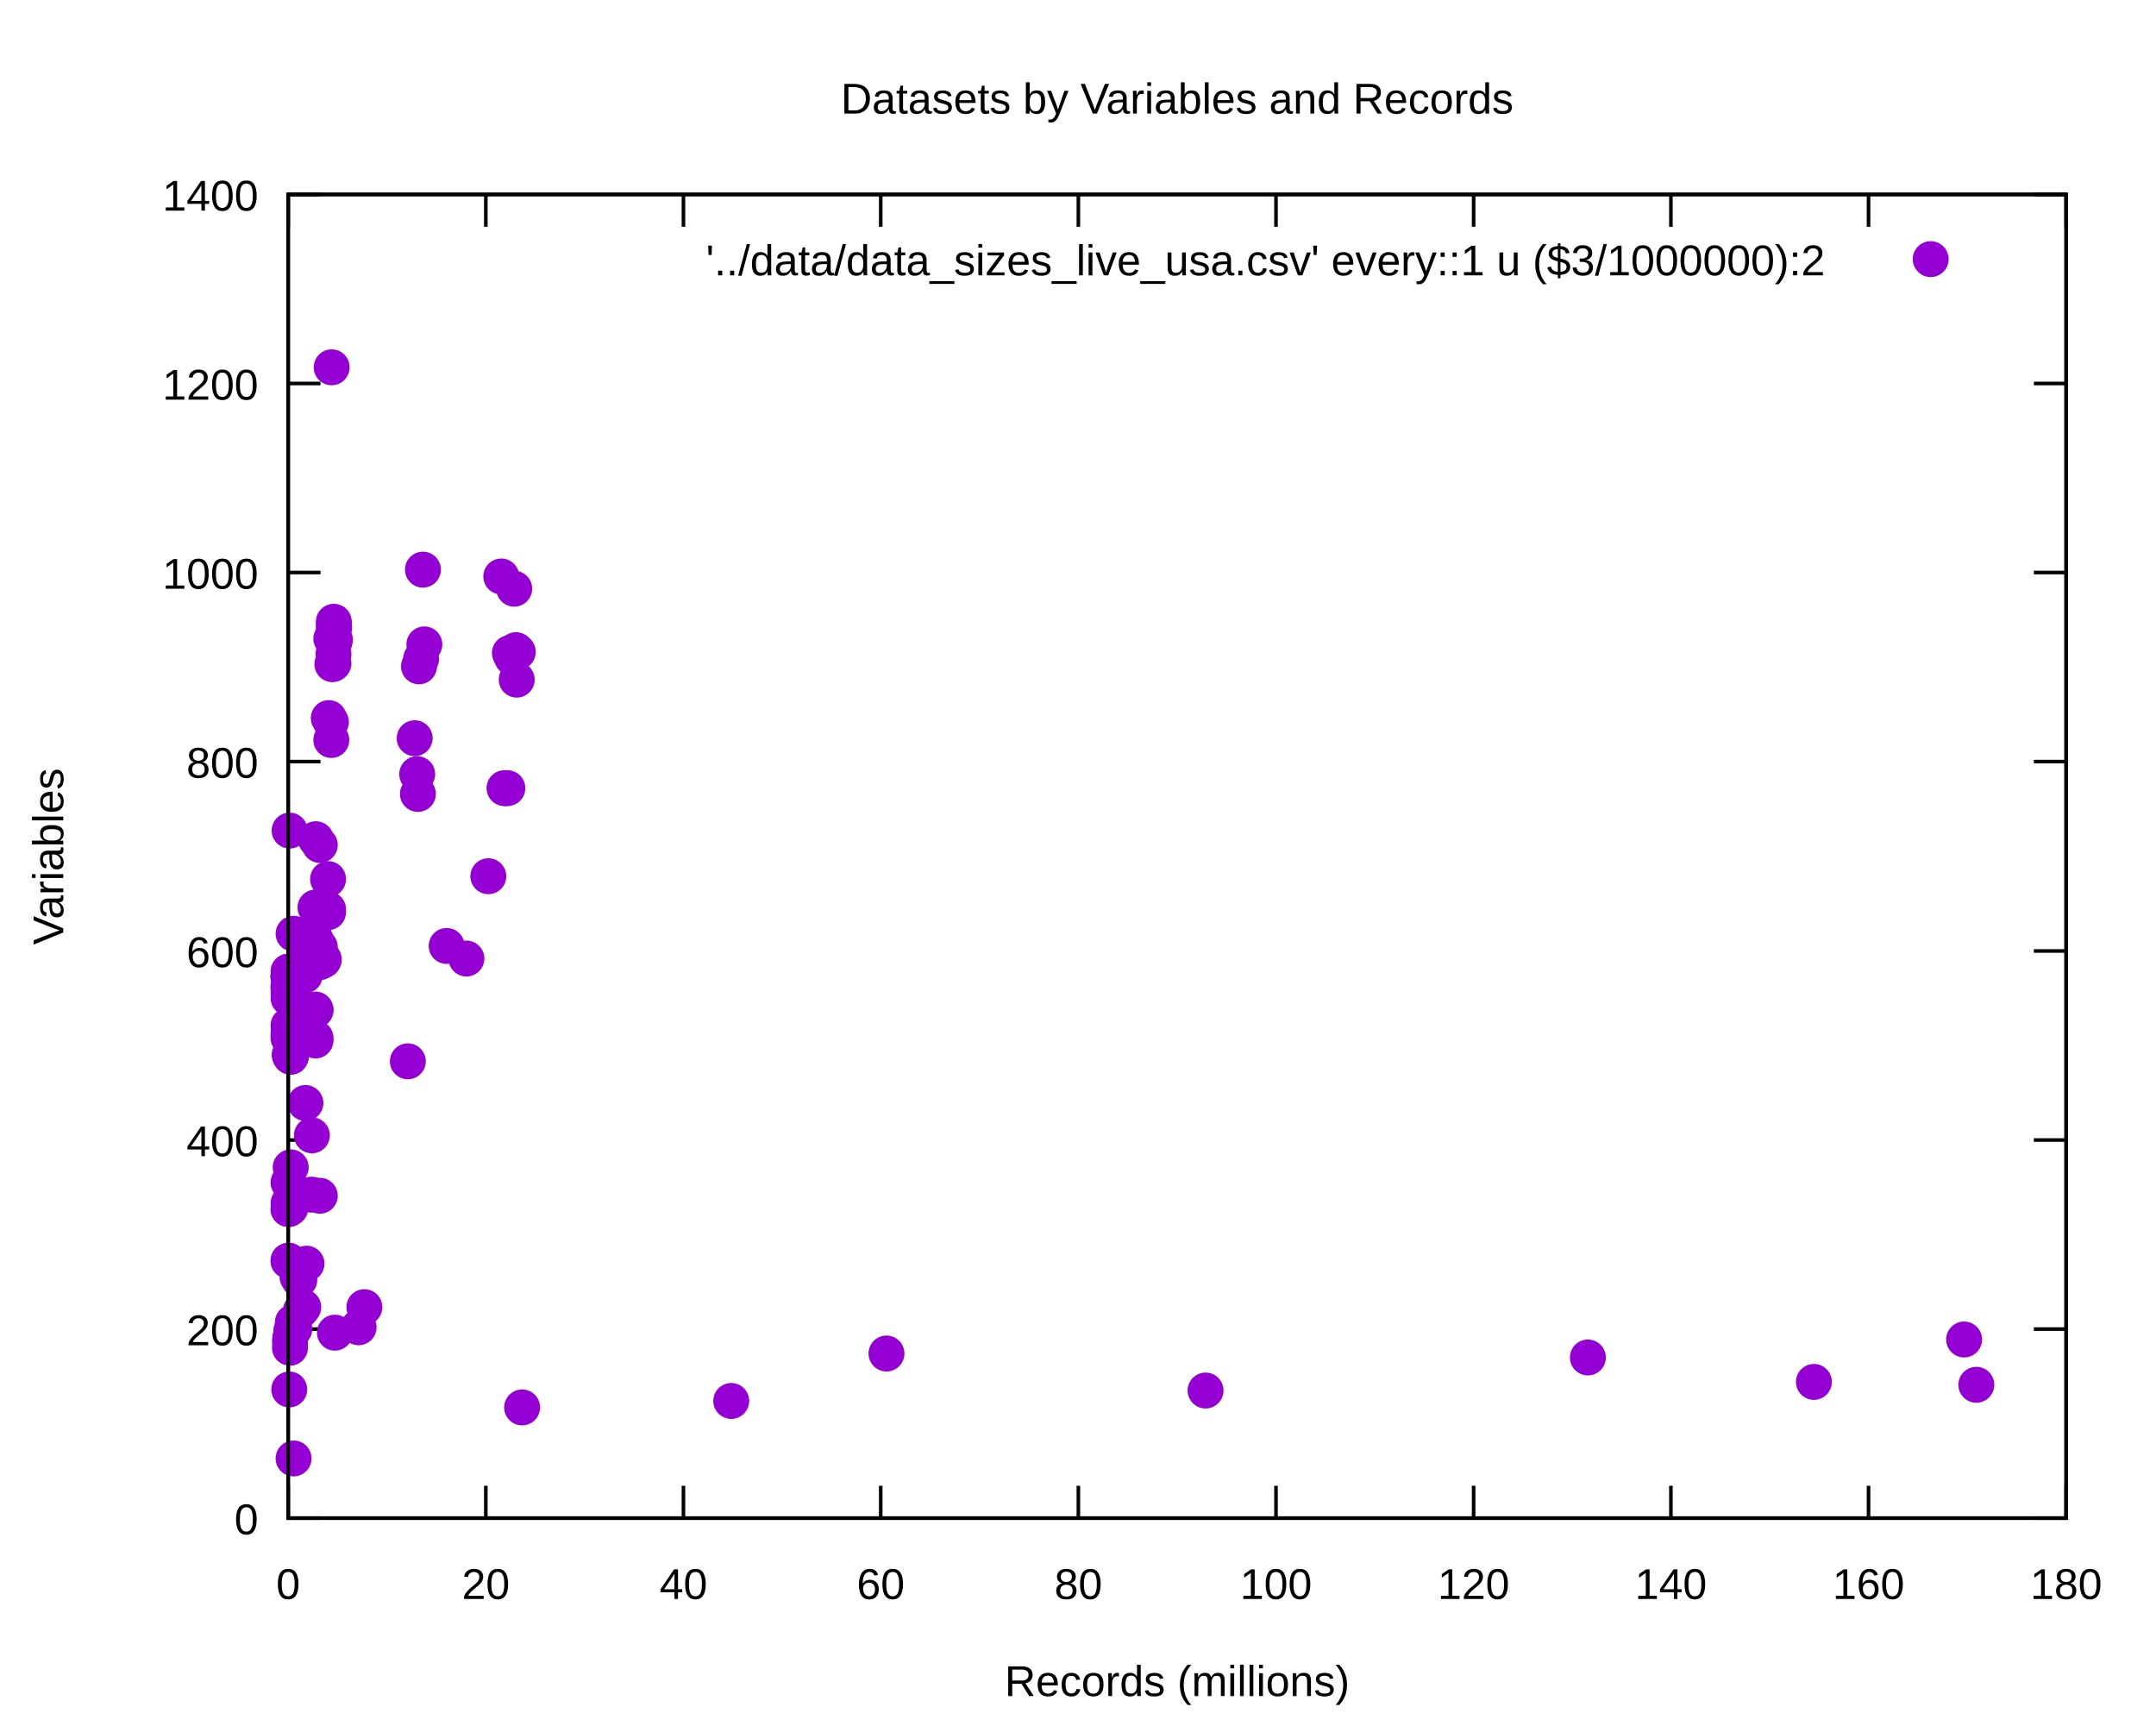
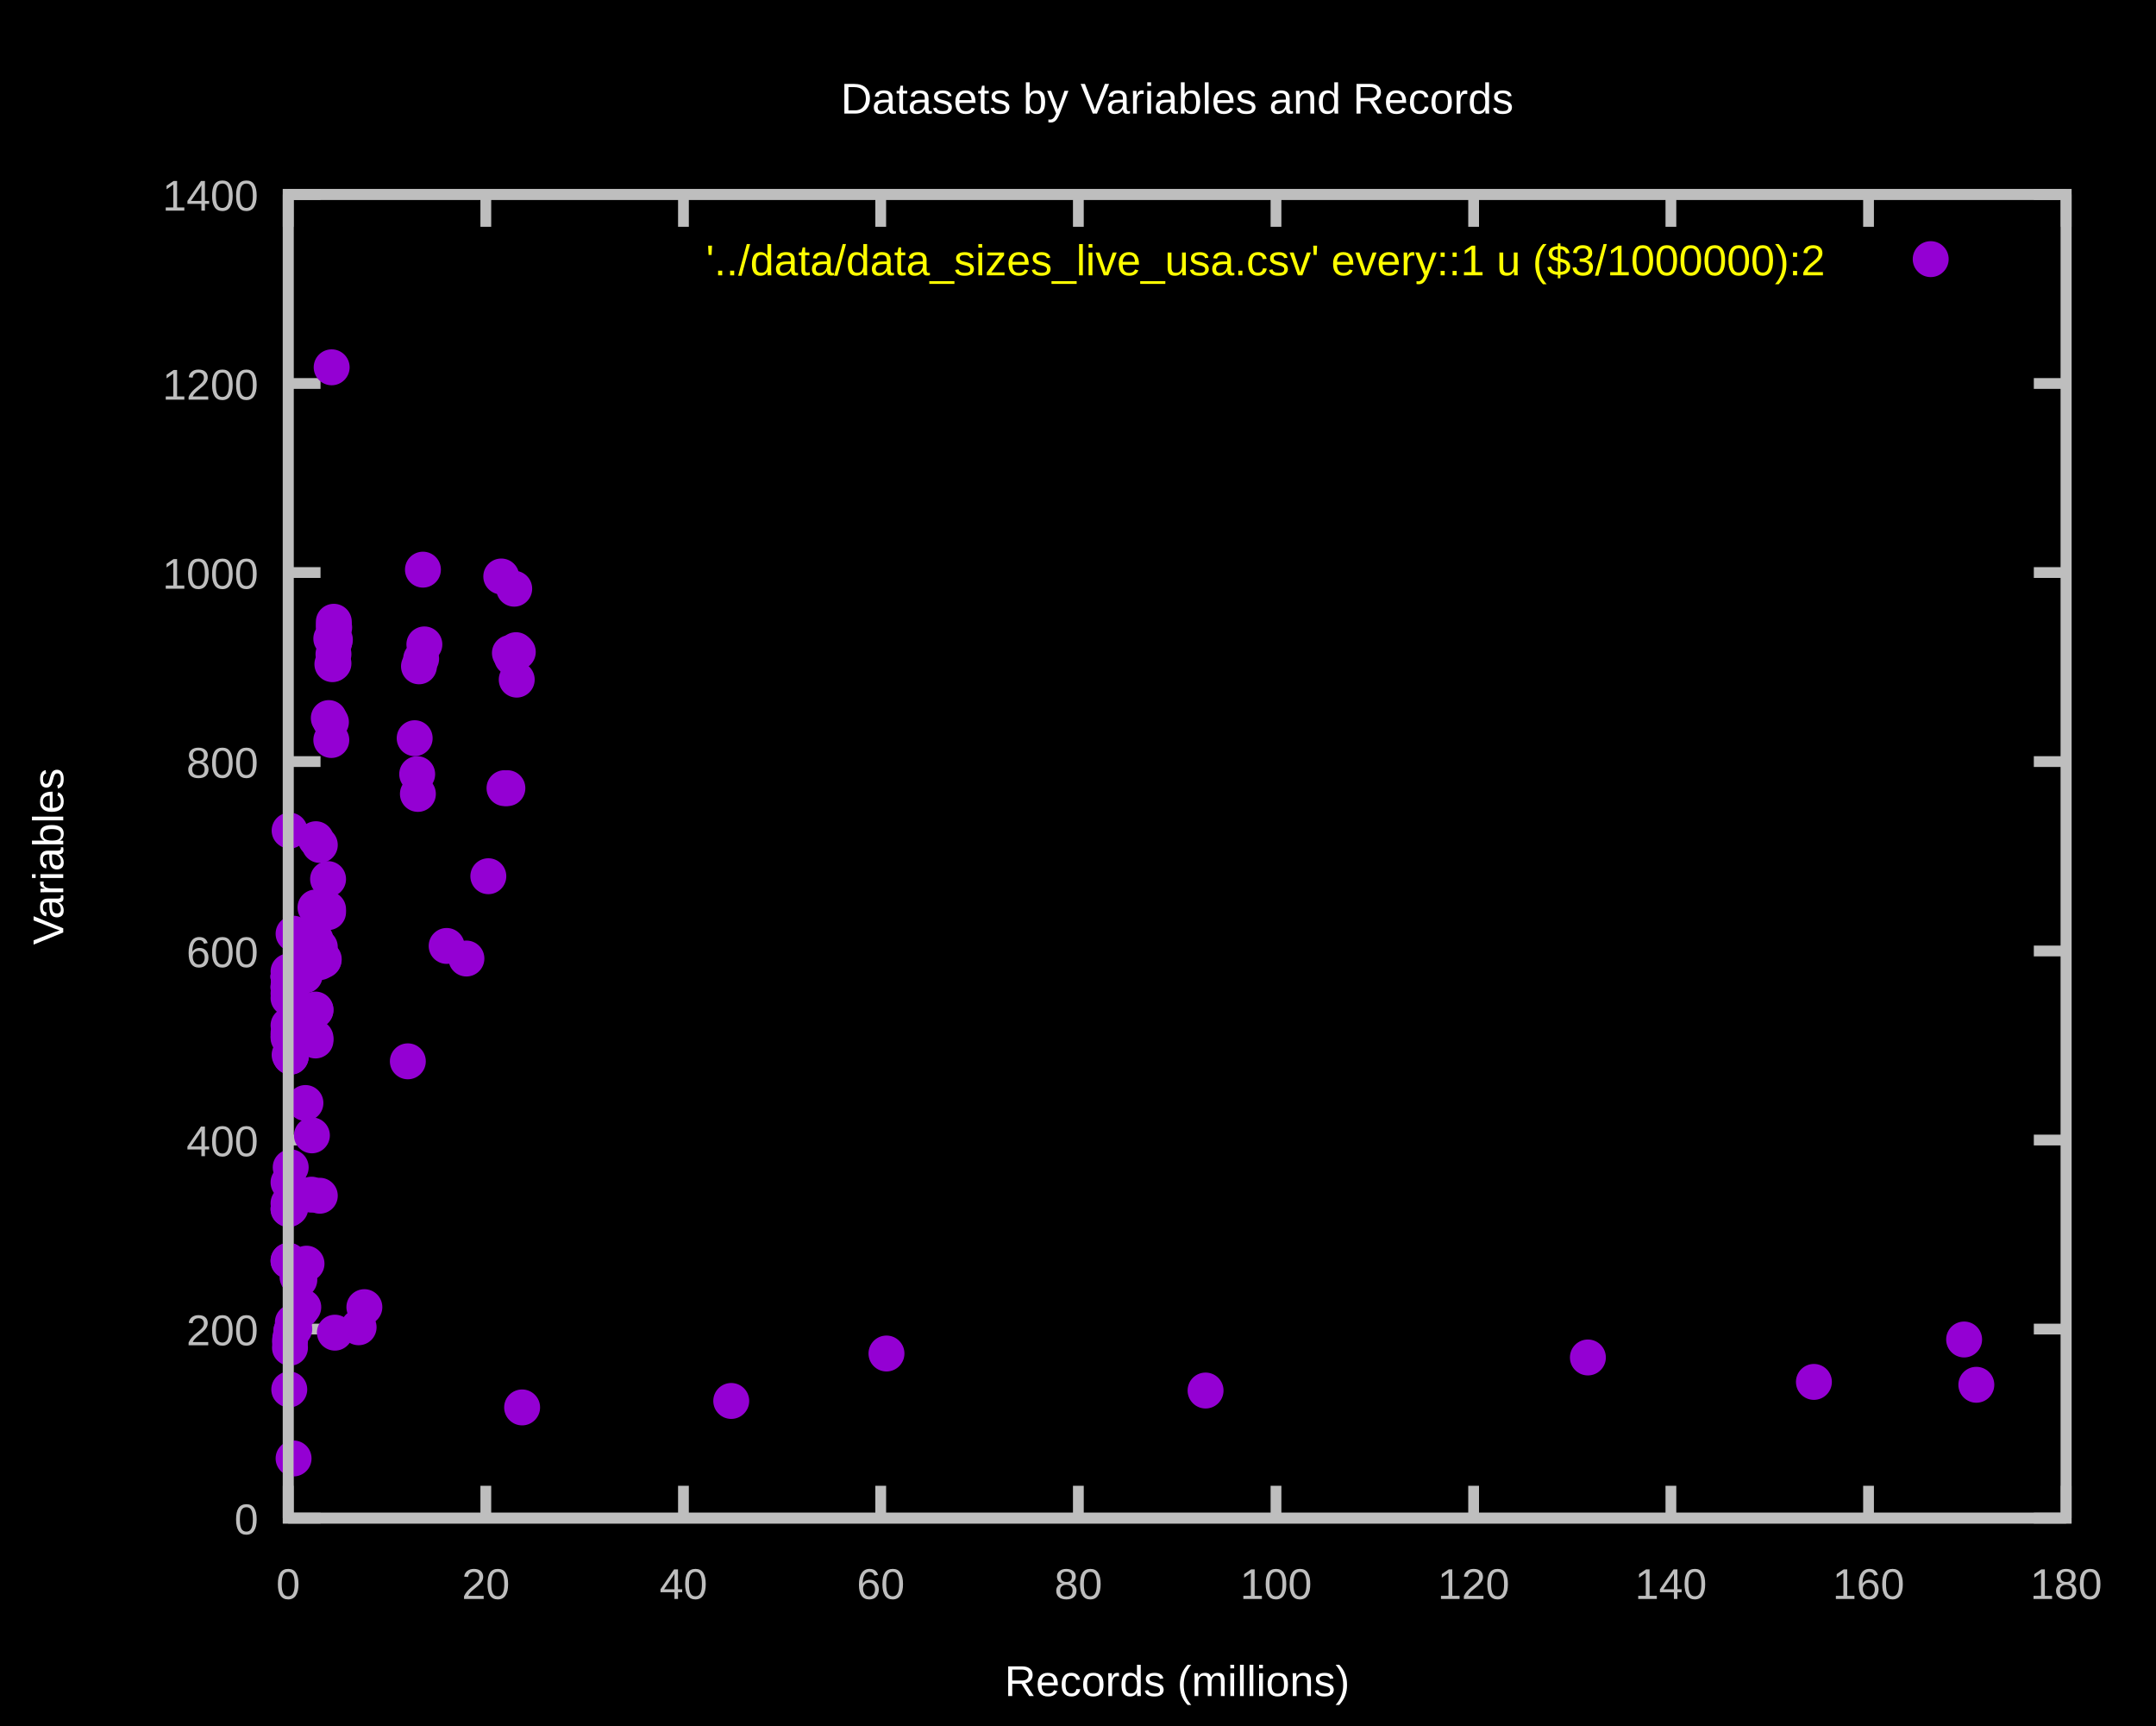
<svg xmlns="http://www.w3.org/2000/svg" xmlns:xlink="http://www.w3.org/1999/xlink" width="600" height="480" viewBox="0 0 600 480">
  <g id="gnuplot_canvas">
    <rect x="0" y="0" width="600" height="480" fill="none" />
    <defs>
      <circle id="gpDot" r="0.5" stroke-width="0.5" />
      <path id="gpPt0" stroke-width="0.222" stroke="currentColor" d="M-1,0 h2 M0,-1 v2" />
      <path id="gpPt1" stroke-width="0.222" stroke="currentColor" d="M-1,-1 L1,1 M1,-1 L-1,1" />
      <path id="gpPt2" stroke-width="0.222" stroke="currentColor" d="M-1,0 L1,0 M0,-1 L0,1 M-1,-1 L1,1 M-1,1 L1,-1" />
      <rect id="gpPt3" stroke-width="0.222" stroke="currentColor" x="-1" y="-1" width="2" height="2" />
      <rect id="gpPt4" stroke-width="0.222" stroke="currentColor" fill="currentColor" x="-1" y="-1" width="2" height="2" />
      <circle id="gpPt5" stroke-width="0.222" stroke="currentColor" cx="0" cy="0" r="1" />
      <use xlink:href="#gpPt5" id="gpPt6" fill="currentColor" stroke="none" />
      <path id="gpPt7" stroke-width="0.222" stroke="currentColor" d="M0,-1.33 L-1.33,0.67 L1.33,0.67 z" />
      <use xlink:href="#gpPt7" id="gpPt8" fill="currentColor" stroke="none" />
      <use xlink:href="#gpPt7" id="gpPt9" stroke="currentColor" transform="rotate(180)" />
      <use xlink:href="#gpPt9" id="gpPt10" fill="currentColor" stroke="none" />
      <use xlink:href="#gpPt3" id="gpPt11" stroke="currentColor" transform="rotate(45)" />
      <use xlink:href="#gpPt11" id="gpPt12" fill="currentColor" stroke="none" />
      <path id="gpPt13" stroke-width="0.222" stroke="currentColor" d="M0,1.330 L1.265,0.411 L0.782,-1.067 L-0.782,-1.076 L-1.265,0.411 z" />
      <use xlink:href="#gpPt13" id="gpPt14" fill="currentColor" stroke="none" />
      <filter id="textbox" filterUnits="objectBoundingBox" x="0" y="0" height="1" width="1">
        <feFlood flood-color="white" flood-opacity="1" result="bgnd" />
        <feComposite in="SourceGraphic" in2="bgnd" operator="atop" />
      </filter>
      <filter id="greybox" filterUnits="objectBoundingBox" x="0" y="0" height="1" width="1">
        <feFlood flood-color="lightgrey" flood-opacity="1" result="grey" />
        <feComposite in="SourceGraphic" in2="grey" operator="atop" />
      </filter>
    </defs>
    <g fill="none" color="white" stroke="currentColor" stroke-width="1.00" stroke-linecap="butt" stroke-linejoin="miter">
</g>
    <g fill="none" color="black" stroke="currentColor" stroke-width="1.00" stroke-linecap="butt" stroke-linejoin="miter">
-       <path stroke="black" d="M80.2,422.4 L89.2,422.4 M575.0,422.4 L566.0,422.4  " />
-       <g transform="translate(71.9,426.9)" stroke="none" fill="black" font-family="Arial" font-size="12.00" text-anchor="end">
+       <g stroke="none" shape-rendering="crispEdges">
+         <polygon fill="rgb(  0,   0,   0)" points="0.0,480.0 599.9,480.0 599.9,0.1 0.0,0.1 " />
+       </g>
+       <path stroke="black" d="M0.0,480.0 L0.0,0.1 L599.9,0.1 L599.9,480.0 L0.0,480.0 Z  " />
+     </g>
+     <g fill="none" color="black" stroke="black" stroke-width="3.00" stroke-linecap="butt" stroke-linejoin="miter">
+ </g>
+     <g fill="none" color="black" stroke="currentColor" stroke-width="3.00" stroke-linecap="butt" stroke-linejoin="miter">
+       <path stroke="rgb(190, 190, 190)" d="M80.2,422.4 L89.2,422.4 M575.0,422.4 L566.0,422.4  " />
+       <g transform="translate(71.9,426.9)" stroke="none" fill="rgb(190,190,190)" font-family="Arial" font-size="12.00" text-anchor="end">
        <text>
          <tspan font-family="Arial"> 0</tspan>
        </text>
      </g>
    </g>
-     <g fill="none" color="black" stroke="currentColor" stroke-width="1.00" stroke-linecap="butt" stroke-linejoin="miter">
-       <path stroke="black" d="M80.2,369.8 L89.2,369.8 M575.0,369.8 L566.0,369.8  " />
-       <g transform="translate(71.9,374.3)" stroke="none" fill="black" font-family="Arial" font-size="12.00" text-anchor="end">
+     <g fill="none" color="black" stroke="currentColor" stroke-width="3.00" stroke-linecap="butt" stroke-linejoin="miter">
+       <path stroke="rgb(190, 190, 190)" d="M80.2,369.8 L89.2,369.8 M575.0,369.8 L566.0,369.8  " />
+       <g transform="translate(71.9,374.3)" stroke="none" fill="rgb(190,190,190)" font-family="Arial" font-size="12.00" text-anchor="end">
        <text>
          <tspan font-family="Arial"> 200</tspan>
        </text>
      </g>
    </g>
-     <g fill="none" color="black" stroke="currentColor" stroke-width="1.00" stroke-linecap="butt" stroke-linejoin="miter">
-       <path stroke="black" d="M80.2,317.2 L89.2,317.2 M575.0,317.2 L566.0,317.2  " />
-       <g transform="translate(71.9,321.7)" stroke="none" fill="black" font-family="Arial" font-size="12.00" text-anchor="end">
+     <g fill="none" color="black" stroke="currentColor" stroke-width="3.00" stroke-linecap="butt" stroke-linejoin="miter">
+       <path stroke="rgb(190, 190, 190)" d="M80.2,317.2 L89.2,317.2 M575.0,317.2 L566.0,317.2  " />
+       <g transform="translate(71.9,321.7)" stroke="none" fill="rgb(190,190,190)" font-family="Arial" font-size="12.00" text-anchor="end">
        <text>
          <tspan font-family="Arial"> 400</tspan>
        </text>
      </g>
    </g>
-     <g fill="none" color="black" stroke="currentColor" stroke-width="1.00" stroke-linecap="butt" stroke-linejoin="miter">
-       <path stroke="black" d="M80.2,264.6 L89.2,264.6 M575.0,264.6 L566.0,264.6  " />
-       <g transform="translate(71.9,269.1)" stroke="none" fill="black" font-family="Arial" font-size="12.00" text-anchor="end">
+     <g fill="none" color="black" stroke="currentColor" stroke-width="3.00" stroke-linecap="butt" stroke-linejoin="miter">
+       <path stroke="rgb(190, 190, 190)" d="M80.2,264.6 L89.2,264.6 M575.0,264.6 L566.0,264.6  " />
+       <g transform="translate(71.9,269.1)" stroke="none" fill="rgb(190,190,190)" font-family="Arial" font-size="12.00" text-anchor="end">
        <text>
          <tspan font-family="Arial"> 600</tspan>
        </text>
      </g>
    </g>
-     <g fill="none" color="black" stroke="currentColor" stroke-width="1.00" stroke-linecap="butt" stroke-linejoin="miter">
-       <path stroke="black" d="M80.2,211.9 L89.2,211.9 M575.0,211.9 L566.0,211.9  " />
-       <g transform="translate(71.9,216.4)" stroke="none" fill="black" font-family="Arial" font-size="12.00" text-anchor="end">
+     <g fill="none" color="black" stroke="currentColor" stroke-width="3.00" stroke-linecap="butt" stroke-linejoin="miter">
+       <path stroke="rgb(190, 190, 190)" d="M80.2,211.9 L89.2,211.9 M575.0,211.9 L566.0,211.9  " />
+       <g transform="translate(71.9,216.4)" stroke="none" fill="rgb(190,190,190)" font-family="Arial" font-size="12.00" text-anchor="end">
        <text>
          <tspan font-family="Arial"> 800</tspan>
        </text>
      </g>
    </g>
-     <g fill="none" color="black" stroke="currentColor" stroke-width="1.00" stroke-linecap="butt" stroke-linejoin="miter">
-       <path stroke="black" d="M80.2,159.3 L89.2,159.3 M575.0,159.3 L566.0,159.3  " />
-       <g transform="translate(71.9,163.8)" stroke="none" fill="black" font-family="Arial" font-size="12.00" text-anchor="end">
+     <g fill="none" color="black" stroke="currentColor" stroke-width="3.00" stroke-linecap="butt" stroke-linejoin="miter">
+       <path stroke="rgb(190, 190, 190)" d="M80.2,159.3 L89.2,159.3 M575.0,159.3 L566.0,159.3  " />
+       <g transform="translate(71.9,163.8)" stroke="none" fill="rgb(190,190,190)" font-family="Arial" font-size="12.00" text-anchor="end">
        <text>
          <tspan font-family="Arial"> 1000</tspan>
        </text>
      </g>
    </g>
-     <g fill="none" color="black" stroke="currentColor" stroke-width="1.00" stroke-linecap="butt" stroke-linejoin="miter">
-       <path stroke="black" d="M80.2,106.7 L89.2,106.7 M575.0,106.7 L566.0,106.7  " />
-       <g transform="translate(71.9,111.2)" stroke="none" fill="black" font-family="Arial" font-size="12.00" text-anchor="end">
+     <g fill="none" color="black" stroke="currentColor" stroke-width="3.00" stroke-linecap="butt" stroke-linejoin="miter">
+       <path stroke="rgb(190, 190, 190)" d="M80.2,106.7 L89.2,106.7 M575.0,106.7 L566.0,106.7  " />
+       <g transform="translate(71.9,111.2)" stroke="none" fill="rgb(190,190,190)" font-family="Arial" font-size="12.00" text-anchor="end">
        <text>
          <tspan font-family="Arial"> 1200</tspan>
        </text>
      </g>
    </g>
-     <g fill="none" color="black" stroke="currentColor" stroke-width="1.00" stroke-linecap="butt" stroke-linejoin="miter">
-       <path stroke="black" d="M80.2,54.1 L89.2,54.1 M575.0,54.1 L566.0,54.1  " />
-       <g transform="translate(71.9,58.6)" stroke="none" fill="black" font-family="Arial" font-size="12.00" text-anchor="end">
+     <g fill="none" color="black" stroke="currentColor" stroke-width="3.00" stroke-linecap="butt" stroke-linejoin="miter">
+       <path stroke="rgb(190, 190, 190)" d="M80.2,54.1 L89.2,54.1 M575.0,54.1 L566.0,54.1  " />
+       <g transform="translate(71.9,58.6)" stroke="none" fill="rgb(190,190,190)" font-family="Arial" font-size="12.00" text-anchor="end">
        <text>
          <tspan font-family="Arial"> 1400</tspan>
        </text>
      </g>
    </g>
-     <g fill="none" color="black" stroke="currentColor" stroke-width="1.00" stroke-linecap="butt" stroke-linejoin="miter">
-       <path stroke="black" d="M80.2,422.4 L80.2,413.4 M80.2,54.1 L80.2,63.1  " />
-       <g transform="translate(80.2,444.9)" stroke="none" fill="black" font-family="Arial" font-size="12.00" text-anchor="middle">
+     <g fill="none" color="black" stroke="currentColor" stroke-width="3.00" stroke-linecap="butt" stroke-linejoin="miter">
+       <path stroke="rgb(190, 190, 190)" d="M80.2,422.4 L80.2,413.4 M80.2,54.1 L80.2,63.1  " />
+       <g transform="translate(80.2,444.9)" stroke="none" fill="rgb(190,190,190)" font-family="Arial" font-size="12.00" text-anchor="middle">
        <text>
          <tspan font-family="Arial"> 0</tspan>
        </text>
      </g>
    </g>
-     <g fill="none" color="black" stroke="currentColor" stroke-width="1.00" stroke-linecap="butt" stroke-linejoin="miter">
-       <path stroke="black" d="M135.2,422.4 L135.2,413.4 M135.2,54.1 L135.2,63.1  " />
-       <g transform="translate(135.2,444.9)" stroke="none" fill="black" font-family="Arial" font-size="12.00" text-anchor="middle">
+     <g fill="none" color="black" stroke="currentColor" stroke-width="3.00" stroke-linecap="butt" stroke-linejoin="miter">
+       <path stroke="rgb(190, 190, 190)" d="M135.2,422.4 L135.2,413.4 M135.2,54.1 L135.2,63.1  " />
+       <g transform="translate(135.2,444.9)" stroke="none" fill="rgb(190,190,190)" font-family="Arial" font-size="12.00" text-anchor="middle">
        <text>
          <tspan font-family="Arial"> 20</tspan>
        </text>
      </g>
    </g>
-     <g fill="none" color="black" stroke="currentColor" stroke-width="1.00" stroke-linecap="butt" stroke-linejoin="miter">
-       <path stroke="black" d="M190.2,422.4 L190.2,413.4 M190.2,54.1 L190.2,63.1  " />
-       <g transform="translate(190.2,444.9)" stroke="none" fill="black" font-family="Arial" font-size="12.00" text-anchor="middle">
+     <g fill="none" color="black" stroke="currentColor" stroke-width="3.00" stroke-linecap="butt" stroke-linejoin="miter">
+       <path stroke="rgb(190, 190, 190)" d="M190.2,422.4 L190.2,413.4 M190.2,54.1 L190.2,63.1  " />
+       <g transform="translate(190.2,444.9)" stroke="none" fill="rgb(190,190,190)" font-family="Arial" font-size="12.00" text-anchor="middle">
        <text>
          <tspan font-family="Arial"> 40</tspan>
        </text>
      </g>
    </g>
-     <g fill="none" color="black" stroke="currentColor" stroke-width="1.00" stroke-linecap="butt" stroke-linejoin="miter">
-       <path stroke="black" d="M245.1,422.4 L245.1,413.4 M245.1,54.1 L245.1,63.1  " />
-       <g transform="translate(245.1,444.9)" stroke="none" fill="black" font-family="Arial" font-size="12.00" text-anchor="middle">
+     <g fill="none" color="black" stroke="currentColor" stroke-width="3.00" stroke-linecap="butt" stroke-linejoin="miter">
+       <path stroke="rgb(190, 190, 190)" d="M245.1,422.4 L245.1,413.4 M245.1,54.1 L245.1,63.1  " />
+       <g transform="translate(245.1,444.9)" stroke="none" fill="rgb(190,190,190)" font-family="Arial" font-size="12.00" text-anchor="middle">
        <text>
          <tspan font-family="Arial"> 60</tspan>
        </text>
      </g>
    </g>
-     <g fill="none" color="black" stroke="currentColor" stroke-width="1.00" stroke-linecap="butt" stroke-linejoin="miter">
-       <path stroke="black" d="M300.1,422.4 L300.1,413.4 M300.1,54.1 L300.1,63.1  " />
-       <g transform="translate(300.1,444.9)" stroke="none" fill="black" font-family="Arial" font-size="12.00" text-anchor="middle">
+     <g fill="none" color="black" stroke="currentColor" stroke-width="3.00" stroke-linecap="butt" stroke-linejoin="miter">
+       <path stroke="rgb(190, 190, 190)" d="M300.1,422.4 L300.1,413.4 M300.1,54.1 L300.1,63.1  " />
+       <g transform="translate(300.1,444.9)" stroke="none" fill="rgb(190,190,190)" font-family="Arial" font-size="12.00" text-anchor="middle">
        <text>
          <tspan font-family="Arial"> 80</tspan>
        </text>
      </g>
    </g>
-     <g fill="none" color="black" stroke="currentColor" stroke-width="1.00" stroke-linecap="butt" stroke-linejoin="miter">
-       <path stroke="black" d="M355.1,422.4 L355.1,413.4 M355.1,54.1 L355.1,63.1  " />
-       <g transform="translate(355.1,444.9)" stroke="none" fill="black" font-family="Arial" font-size="12.00" text-anchor="middle">
+     <g fill="none" color="black" stroke="currentColor" stroke-width="3.00" stroke-linecap="butt" stroke-linejoin="miter">
+       <path stroke="rgb(190, 190, 190)" d="M355.1,422.4 L355.1,413.4 M355.1,54.1 L355.1,63.1  " />
+       <g transform="translate(355.1,444.9)" stroke="none" fill="rgb(190,190,190)" font-family="Arial" font-size="12.00" text-anchor="middle">
        <text>
          <tspan font-family="Arial"> 100</tspan>
        </text>
      </g>
    </g>
-     <g fill="none" color="black" stroke="currentColor" stroke-width="1.00" stroke-linecap="butt" stroke-linejoin="miter">
-       <path stroke="black" d="M410.1,422.4 L410.1,413.4 M410.1,54.1 L410.1,63.1  " />
-       <g transform="translate(410.1,444.9)" stroke="none" fill="black" font-family="Arial" font-size="12.00" text-anchor="middle">
+     <g fill="none" color="black" stroke="currentColor" stroke-width="3.00" stroke-linecap="butt" stroke-linejoin="miter">
+       <path stroke="rgb(190, 190, 190)" d="M410.1,422.4 L410.1,413.4 M410.1,54.1 L410.1,63.1  " />
+       <g transform="translate(410.1,444.9)" stroke="none" fill="rgb(190,190,190)" font-family="Arial" font-size="12.00" text-anchor="middle">
        <text>
          <tspan font-family="Arial"> 120</tspan>
        </text>
      </g>
    </g>
-     <g fill="none" color="black" stroke="currentColor" stroke-width="1.00" stroke-linecap="butt" stroke-linejoin="miter">
-       <path stroke="black" d="M465.0,422.4 L465.0,413.4 M465.0,54.1 L465.0,63.1  " />
-       <g transform="translate(465.0,444.9)" stroke="none" fill="black" font-family="Arial" font-size="12.00" text-anchor="middle">
+     <g fill="none" color="black" stroke="currentColor" stroke-width="3.00" stroke-linecap="butt" stroke-linejoin="miter">
+       <path stroke="rgb(190, 190, 190)" d="M465.0,422.4 L465.0,413.4 M465.0,54.1 L465.0,63.1  " />
+       <g transform="translate(465.0,444.9)" stroke="none" fill="rgb(190,190,190)" font-family="Arial" font-size="12.00" text-anchor="middle">
        <text>
          <tspan font-family="Arial"> 140</tspan>
        </text>
      </g>
    </g>
-     <g fill="none" color="black" stroke="currentColor" stroke-width="1.00" stroke-linecap="butt" stroke-linejoin="miter">
-       <path stroke="black" d="M520.0,422.4 L520.0,413.4 M520.0,54.1 L520.0,63.1  " />
-       <g transform="translate(520.0,444.9)" stroke="none" fill="black" font-family="Arial" font-size="12.00" text-anchor="middle">
+     <g fill="none" color="black" stroke="currentColor" stroke-width="3.00" stroke-linecap="butt" stroke-linejoin="miter">
+       <path stroke="rgb(190, 190, 190)" d="M520.0,422.4 L520.0,413.4 M520.0,54.1 L520.0,63.1  " />
+       <g transform="translate(520.0,444.9)" stroke="none" fill="rgb(190,190,190)" font-family="Arial" font-size="12.00" text-anchor="middle">
        <text>
          <tspan font-family="Arial"> 160</tspan>
        </text>
      </g>
    </g>
-     <g fill="none" color="black" stroke="currentColor" stroke-width="1.00" stroke-linecap="butt" stroke-linejoin="miter">
-       <path stroke="black" d="M575.0,422.4 L575.0,413.4 M575.0,54.1 L575.0,63.1  " />
-       <g transform="translate(575.0,444.9)" stroke="none" fill="black" font-family="Arial" font-size="12.00" text-anchor="middle">
+     <g fill="none" color="black" stroke="currentColor" stroke-width="3.00" stroke-linecap="butt" stroke-linejoin="miter">
+       <path stroke="rgb(190, 190, 190)" d="M575.0,422.4 L575.0,413.4 M575.0,54.1 L575.0,63.1  " />
+       <g transform="translate(575.0,444.9)" stroke="none" fill="rgb(190,190,190)" font-family="Arial" font-size="12.00" text-anchor="middle">
        <text>
          <tspan font-family="Arial"> 180</tspan>
        </text>
      </g>
    </g>
-     <g fill="none" color="black" stroke="currentColor" stroke-width="1.00" stroke-linecap="butt" stroke-linejoin="miter">
- </g>
-     <g fill="none" color="black" stroke="currentColor" stroke-width="1.00" stroke-linecap="butt" stroke-linejoin="miter">
-       <path stroke="black" d="M80.2,54.1 L80.2,422.4 L575.0,422.4 L575.0,54.1 L80.2,54.1 Z  " />
-     </g>
-     <g fill="none" color="black" stroke="currentColor" stroke-width="1.00" stroke-linecap="butt" stroke-linejoin="miter">
-       <g transform="translate(17.6,238.3) rotate(270)" stroke="none" fill="black" font-family="Arial" font-size="12.00" text-anchor="middle">
+     <g fill="none" color="black" stroke="currentColor" stroke-width="3.00" stroke-linecap="butt" stroke-linejoin="miter">
+ </g>
+     <g fill="none" color="black" stroke="currentColor" stroke-width="3.00" stroke-linecap="butt" stroke-linejoin="miter">
+       <path stroke="rgb(190, 190, 190)" d="M80.2,54.1 L80.2,422.4 L575.0,422.4 L575.0,54.1 L80.2,54.1 Z  " />
+     </g>
+     <g fill="none" color="black" stroke="currentColor" stroke-width="3.00" stroke-linecap="butt" stroke-linejoin="miter">
+       <g transform="translate(17.6,238.3) rotate(270)" stroke="none" fill="rgb(255,255,255)" font-family="Arial" font-size="12.00" text-anchor="middle">
        <text>
          <tspan font-family="Arial">Variables</tspan>
        </text>
      </g>
    </g>
-     <g fill="none" color="black" stroke="currentColor" stroke-width="1.00" stroke-linecap="butt" stroke-linejoin="miter">
-       <g transform="translate(327.6,471.9)" stroke="none" fill="black" font-family="Arial" font-size="12.00" text-anchor="middle">
+     <g fill="none" color="black" stroke="currentColor" stroke-width="3.00" stroke-linecap="butt" stroke-linejoin="miter">
+       <g transform="translate(327.6,471.9)" stroke="none" fill="rgb(255,255,255)" font-family="Arial" font-size="12.00" text-anchor="middle">
        <text>
          <tspan font-family="Arial">Records (millions)</tspan>
        </text>
      </g>
    </g>
-     <g fill="none" color="black" stroke="currentColor" stroke-width="1.00" stroke-linecap="butt" stroke-linejoin="miter">
-       <g transform="translate(327.6,31.6)" stroke="none" fill="black" font-family="Arial" font-size="12.00" text-anchor="middle">
+     <g fill="none" color="black" stroke="currentColor" stroke-width="3.00" stroke-linecap="butt" stroke-linejoin="miter">
+       <g transform="translate(327.6,31.6)" stroke="none" fill="rgb(255,255,255)" font-family="Arial" font-size="12.00" text-anchor="middle">
        <text>
          <tspan font-family="Arial">Datasets by Variables and Records</tspan>
        </text>
      </g>
    </g>
+     <g fill="none" color="black" stroke="currentColor" stroke-width="3.00" stroke-linecap="butt" stroke-linejoin="miter">
+ </g>
    <g id="gnuplot_plot_1">
+       <g fill="none" color="white" stroke="currentColor" stroke-width="1.00" stroke-linecap="butt" stroke-linejoin="miter">
+ </g>
      <g fill="none" color="black" stroke="currentColor" stroke-width="1.00" stroke-linecap="butt" stroke-linejoin="miter">
-         <g transform="translate(507.9,76.6)" stroke="none" fill="black" font-family="Arial" font-size="12.00" text-anchor="end">
+         <g transform="translate(507.9,76.6)" stroke="none" fill="rgb(255,255,0)" font-family="Arial" font-size="12.00" text-anchor="end">
          <text>'../data/data_sizes_live_usa.csv' every::1 u ($3/1000000):2</text>
        </g>
      </g>
      <g fill="none" color="black" stroke="currentColor" stroke-width="1.00" stroke-linecap="butt" stroke-linejoin="miter">
        <use xlink:href="#gpPt6" transform="translate(145.3,391.6) scale(4.50)" color="rgb(148,   0, 211)" />
        <use xlink:href="#gpPt6" transform="translate(80.8,372.2) scale(4.50)" color="rgb(148,   0, 211)" />
        <use xlink:href="#gpPt6" transform="translate(81.1,370.3) scale(4.50)" color="rgb(148,   0, 211)" />
        <use xlink:href="#gpPt6" transform="translate(81.1,370.3) scale(4.50)" color="rgb(148,   0, 211)" />
        <use xlink:href="#gpPt6" transform="translate(81.5,367.9) scale(4.50)" color="rgb(148,   0, 211)" />
        <use xlink:href="#gpPt6" transform="translate(81.7,368.5) scale(4.50)" color="rgb(148,   0, 211)" />
        <use xlink:href="#gpPt6" transform="translate(99.8,369.3) scale(4.50)" color="rgb(148,   0, 211)" />
        <use xlink:href="#gpPt6" transform="translate(246.7,376.6) scale(4.50)" color="rgb(148,   0, 211)" />
        <use xlink:href="#gpPt6" transform="translate(81.9,369.8) scale(4.50)" color="rgb(148,   0, 211)" />
        <use xlink:href="#gpPt6" transform="translate(93.2,370.8) scale(4.50)" color="rgb(148,   0, 211)" />
        <use xlink:href="#gpPt6" transform="translate(82.8,355.3) scale(4.50)" color="rgb(148,   0, 211)" />
        <use xlink:href="#gpPt6" transform="translate(83.1,355.3) scale(4.50)" color="rgb(148,   0, 211)" />
        <use xlink:href="#gpPt6" transform="translate(335.5,386.9) scale(4.50)" color="rgb(148,   0, 211)" />
        <use xlink:href="#gpPt6" transform="translate(80.7,373.2) scale(4.50)" color="rgb(148,   0, 211)" />
        <use xlink:href="#gpPt6" transform="translate(83.3,356.1) scale(4.50)" color="rgb(148,   0, 211)" />
        <use xlink:href="#gpPt6" transform="translate(85.3,351.6) scale(4.50)" color="rgb(148,   0, 211)" />
        <use xlink:href="#gpPt6" transform="translate(550.0,385.3) scale(4.50)" color="rgb(148,   0, 211)" />
        <use xlink:href="#gpPt6" transform="translate(83.8,364.5) scale(4.50)" color="rgb(148,   0, 211)" />
        <use xlink:href="#gpPt6" transform="translate(80.7,375.0) scale(4.50)" color="rgb(148,   0, 211)" />
        <use xlink:href="#gpPt6" transform="translate(441.9,377.7) scale(4.50)" color="rgb(148,   0, 211)" />
        <use xlink:href="#gpPt6" transform="translate(84.4,363.7) scale(4.50)" color="rgb(148,   0, 211)" />
        <use xlink:href="#gpPt6" transform="translate(101.4,363.7) scale(4.50)" color="rgb(148,   0, 211)" />
        <use xlink:href="#gpPt6" transform="translate(80.5,386.6) scale(4.50)" color="rgb(148,   0, 211)" />
        <use xlink:href="#gpPt6" transform="translate(504.8,384.5) scale(4.50)" color="rgb(148,   0, 211)" />
        <use xlink:href="#gpPt6" transform="translate(85.0,306.9) scale(4.50)" color="rgb(148,   0, 211)" />
        <use xlink:href="#gpPt6" transform="translate(546.6,372.7) scale(4.50)" color="rgb(148,   0, 211)" />
        <use xlink:href="#gpPt6" transform="translate(86.8,315.9) scale(4.50)" color="rgb(148,   0, 211)" />
        <use xlink:href="#gpPt6" transform="translate(86.7,332.4) scale(4.50)" color="rgb(148,   0, 211)" />
        <use xlink:href="#gpPt6" transform="translate(113.5,295.3) scale(4.50)" color="rgb(148,   0, 211)" />
        <use xlink:href="#gpPt6" transform="translate(87.8,281.1) scale(4.50)" color="rgb(148,   0, 211)" />
        <use xlink:href="#gpPt6" transform="translate(87.8,289.5) scale(4.50)" color="rgb(148,   0, 211)" />
        <use xlink:href="#gpPt6" transform="translate(87.8,280.9) scale(4.50)" color="rgb(148,   0, 211)" />
        <use xlink:href="#gpPt6" transform="translate(87.8,288.8) scale(4.50)" color="rgb(148,   0, 211)" />
        <use xlink:href="#gpPt6" transform="translate(87.8,252.5) scale(4.50)" color="rgb(148,   0, 211)" />
        <use xlink:href="#gpPt6" transform="translate(87.8,261.4) scale(4.50)" color="rgb(148,   0, 211)" />
        <use xlink:href="#gpPt6" transform="translate(80.3,350.8) scale(4.50)" color="rgb(148,   0, 211)" />
        <use xlink:href="#gpPt6" transform="translate(80.3,350.8) scale(4.50)" color="rgb(148,   0, 211)" />
        <use xlink:href="#gpPt6" transform="translate(80.3,336.4) scale(4.50)" color="rgb(148,   0, 211)" />
        <use xlink:href="#gpPt6" transform="translate(124.3,263.2) scale(4.50)" color="rgb(148,   0, 211)" />
        <use xlink:href="#gpPt6" transform="translate(89.0,263.5) scale(4.50)" color="rgb(148,   0, 211)" />
        <use xlink:href="#gpPt6" transform="translate(89.0,267.7) scale(4.50)" color="rgb(148,   0, 211)" />
        <use xlink:href="#gpPt6" transform="translate(89.0,235.1) scale(4.50)" color="rgb(148,   0, 211)" />
        <use xlink:href="#gpPt6" transform="translate(89.0,332.7) scale(4.50)" color="rgb(148,   0, 211)" />
        <use xlink:href="#gpPt6" transform="translate(80.8,336.1) scale(4.50)" color="rgb(148,   0, 211)" />
        <use xlink:href="#gpPt6" transform="translate(80.3,336.4) scale(4.50)" color="rgb(148,   0, 211)" />
        <use xlink:href="#gpPt6" transform="translate(129.8,266.7) scale(4.50)" color="rgb(148,   0, 211)" />
        <use xlink:href="#gpPt6" transform="translate(90.1,266.9) scale(4.50)" color="rgb(148,   0, 211)" />
        <use xlink:href="#gpPt6" transform="translate(90.0,267.2) scale(4.50)" color="rgb(148,   0, 211)" />
        <use xlink:href="#gpPt6" transform="translate(87.9,233.5) scale(4.50)" color="rgb(148,   0, 211)" />
        <use xlink:href="#gpPt6" transform="translate(84.8,271.4) scale(4.50)" color="rgb(148,   0, 211)" />
        <use xlink:href="#gpPt6" transform="translate(80.9,335.1) scale(4.50)" color="rgb(148,   0, 211)" />
        <use xlink:href="#gpPt6" transform="translate(80.3,334.8) scale(4.50)" color="rgb(148,   0, 211)" />
        <use xlink:href="#gpPt6" transform="translate(135.9,243.8) scale(4.50)" color="rgb(148,   0, 211)" />
        <use xlink:href="#gpPt6" transform="translate(91.3,253.8) scale(4.50)" color="rgb(148,   0, 211)" />
        <use xlink:href="#gpPt6" transform="translate(91.3,244.6) scale(4.50)" color="rgb(148,   0, 211)" />
        <use xlink:href="#gpPt6" transform="translate(80.9,324.8) scale(4.50)" color="rgb(148,   0, 211)" />
        <use xlink:href="#gpPt6" transform="translate(80.3,285.3) scale(4.50)" color="rgb(148,   0, 211)" />
        <use xlink:href="#gpPt6" transform="translate(81.7,259.8) scale(4.50)" color="rgb(148,   0, 211)" />
        <use xlink:href="#gpPt6" transform="translate(91.3,253.0) scale(4.50)" color="rgb(148,   0, 211)" />
        <use xlink:href="#gpPt6" transform="translate(80.3,329.0) scale(4.50)" color="rgb(148,   0, 211)" />
        <use xlink:href="#gpPt6" transform="translate(84.9,260.6) scale(4.50)" color="rgb(148,   0, 211)" />
        <use xlink:href="#gpPt6" transform="translate(84.4,260.3) scale(4.50)" color="rgb(148,   0, 211)" />
        <use xlink:href="#gpPt6" transform="translate(84.9,261.4) scale(4.50)" color="rgb(148,   0, 211)" />
        <use xlink:href="#gpPt6" transform="translate(84.9,262.5) scale(4.50)" color="rgb(148,   0, 211)" />
        <use xlink:href="#gpPt6" transform="translate(91.5,199.8) scale(4.50)" color="rgb(148,   0, 211)" />
        <use xlink:href="#gpPt6" transform="translate(80.3,287.4) scale(4.50)" color="rgb(148,   0, 211)" />
        <use xlink:href="#gpPt6" transform="translate(92.1,200.9) scale(4.50)" color="rgb(148,   0, 211)" />
        <use xlink:href="#gpPt6" transform="translate(80.3,288.2) scale(4.50)" color="rgb(148,   0, 211)" />
        <use xlink:href="#gpPt6" transform="translate(92.2,205.9) scale(4.50)" color="rgb(148,   0, 211)" />
        <use xlink:href="#gpPt6" transform="translate(80.3,288.8) scale(4.50)" color="rgb(148,   0, 211)" />
        <use xlink:href="#gpPt6" transform="translate(115.4,205.4) scale(4.50)" color="rgb(148,   0, 211)" />
        <use xlink:href="#gpPt6" transform="translate(80.6,288.0) scale(4.50)" color="rgb(148,   0, 211)" />
        <use xlink:href="#gpPt6" transform="translate(92.2,177.7) scale(4.50)" color="rgb(148,   0, 211)" />
        <use xlink:href="#gpPt6" transform="translate(80.3,270.3) scale(4.50)" color="rgb(148,   0, 211)" />
        <use xlink:href="#gpPt6" transform="translate(116.1,215.4) scale(4.50)" color="rgb(148,   0, 211)" />
        <use xlink:href="#gpPt6" transform="translate(80.6,231.1) scale(4.50)" color="rgb(148,   0, 211)" />
        <use xlink:href="#gpPt6" transform="translate(92.3,102.2) scale(4.50)" color="rgb(148,   0, 211)" />
        <use xlink:href="#gpPt6" transform="translate(80.3,271.7) scale(4.50)" color="rgb(148,   0, 211)" />
        <use xlink:href="#gpPt6" transform="translate(139.5,160.4) scale(4.50)" color="rgb(148,   0, 211)" />
        <use xlink:href="#gpPt6" transform="translate(80.9,293.8) scale(4.50)" color="rgb(148,   0, 211)" />
        <use xlink:href="#gpPt6" transform="translate(116.3,220.9) scale(4.50)" color="rgb(148,   0, 211)" />
        <use xlink:href="#gpPt6" transform="translate(80.6,293.5) scale(4.50)" color="rgb(148,   0, 211)" />
        <use xlink:href="#gpPt6" transform="translate(92.5,184.8) scale(4.50)" color="rgb(148,   0, 211)" />
        <use xlink:href="#gpPt6" transform="translate(80.3,276.4) scale(4.50)" color="rgb(148,   0, 211)" />
        <use xlink:href="#gpPt6" transform="translate(116.6,185.4) scale(4.50)" color="rgb(148,   0, 211)" />
        <use xlink:href="#gpPt6" transform="translate(80.6,275.1) scale(4.50)" color="rgb(148,   0, 211)" />
        <use xlink:href="#gpPt6" transform="translate(140.4,219.3) scale(4.50)" color="rgb(148,   0, 211)" />
        <use xlink:href="#gpPt6" transform="translate(80.9,294.0) scale(4.50)" color="rgb(148,   0, 211)" />
        <use xlink:href="#gpPt6" transform="translate(203.5,389.8) scale(4.50)" color="rgb(148,   0, 211)" />
        <use xlink:href="#gpPt6" transform="translate(81.7,405.8) scale(4.50)" color="rgb(148,   0, 211)" />
        <use xlink:href="#gpPt6" transform="translate(92.8,182.0) scale(4.50)" color="rgb(148,   0, 211)" />
        <use xlink:href="#gpPt6" transform="translate(80.3,274.8) scale(4.50)" color="rgb(148,   0, 211)" />
        <use xlink:href="#gpPt6" transform="translate(117.2,183.3) scale(4.50)" color="rgb(148,   0, 211)" />
        <use xlink:href="#gpPt6" transform="translate(80.6,274.0) scale(4.50)" color="rgb(148,   0, 211)" />
        <use xlink:href="#gpPt6" transform="translate(141.2,219.3) scale(4.50)" color="rgb(148,   0, 211)" />
        <use xlink:href="#gpPt6" transform="translate(80.9,294.0) scale(4.50)" color="rgb(148,   0, 211)" />
        <use xlink:href="#gpPt6" transform="translate(92.8,184.6) scale(4.50)" color="rgb(148,   0, 211)" />
        <use xlink:href="#gpPt6" transform="translate(80.3,277.7) scale(4.50)" color="rgb(148,   0, 211)" />
        <use xlink:href="#gpPt6" transform="translate(117.7,158.5) scale(4.50)" color="rgb(148,   0, 211)" />
        <use xlink:href="#gpPt6" transform="translate(80.6,276.1) scale(4.50)" color="rgb(148,   0, 211)" />
        <use xlink:href="#gpPt6" transform="translate(141.9,181.7) scale(4.50)" color="rgb(148,   0, 211)" />
        <use xlink:href="#gpPt6" transform="translate(80.9,277.7) scale(4.50)" color="rgb(148,   0, 211)" />
        <use xlink:href="#gpPt6" transform="translate(92.9,173.0) scale(4.50)" color="rgb(148,   0, 211)" />
        <use xlink:href="#gpPt6" transform="translate(80.3,271.9) scale(4.50)" color="rgb(148,   0, 211)" />
        <use xlink:href="#gpPt6" transform="translate(118.1,179.3) scale(4.50)" color="rgb(148,   0, 211)" />
        <use xlink:href="#gpPt6" transform="translate(80.6,275.6) scale(4.50)" color="rgb(148,   0, 211)" />
        <use xlink:href="#gpPt6" transform="translate(142.5,183.0) scale(4.50)" color="rgb(148,   0, 211)" />
        <use xlink:href="#gpPt6" transform="translate(80.9,277.7) scale(4.50)" color="rgb(148,   0, 211)" />
        <use xlink:href="#gpPt6" transform="translate(92.9,174.3) scale(4.50)" color="rgb(148,   0, 211)" />
        <use xlink:href="#gpPt6" transform="translate(80.3,271.7) scale(4.50)" color="rgb(148,   0, 211)" />
        <use xlink:href="#gpPt6" transform="translate(143.1,163.8) scale(4.50)" color="rgb(148,   0, 211)" />
        <use xlink:href="#gpPt6" transform="translate(80.9,277.7) scale(4.50)" color="rgb(148,   0, 211)" />
        <use xlink:href="#gpPt6" transform="translate(93.0,174.6) scale(4.50)" color="rgb(148,   0, 211)" />
        <use xlink:href="#gpPt6" transform="translate(80.3,271.7) scale(4.50)" color="rgb(148,   0, 211)" />
        <use xlink:href="#gpPt6" transform="translate(143.6,180.9) scale(4.50)" color="rgb(148,   0, 211)" />
        <use xlink:href="#gpPt6" transform="translate(80.9,276.1) scale(4.50)" color="rgb(148,   0, 211)" />
        <use xlink:href="#gpPt6" transform="translate(93.0,178.8) scale(4.50)" color="rgb(148,   0, 211)" />
        <use xlink:href="#gpPt6" transform="translate(80.3,274.8) scale(4.50)" color="rgb(148,   0, 211)" />
        <use xlink:href="#gpPt6" transform="translate(143.8,189.1) scale(4.50)" color="rgb(148,   0, 211)" />
        <use xlink:href="#gpPt6" transform="translate(80.9,277.7) scale(4.50)" color="rgb(148,   0, 211)" />
        <use xlink:href="#gpPt6" transform="translate(93.2,178.0) scale(4.50)" color="rgb(148,   0, 211)" />
        <use xlink:href="#gpPt6" transform="translate(80.3,274.3) scale(4.50)" color="rgb(148,   0, 211)" />
        <use xlink:href="#gpPt6" transform="translate(144.1,181.4) scale(4.50)" color="rgb(148,   0, 211)" />
        <use xlink:href="#gpPt6" transform="translate(80.8,277.2) scale(4.50)" color="rgb(148,   0, 211)" />
        <use xlink:href="#gpPt6" transform="translate(537.3,72.1) scale(4.50)" color="rgb(148,   0, 211)" />
      </g>
    </g>
    <g fill="none" color="white" stroke="rgb(148,   0, 211)" stroke-width="2.00" stroke-linecap="butt" stroke-linejoin="miter">
</g>
    <g fill="none" color="black" stroke="currentColor" stroke-width="2.00" stroke-linecap="butt" stroke-linejoin="miter">
</g>
-     <g fill="none" color="black" stroke="black" stroke-width="1.00" stroke-linecap="butt" stroke-linejoin="miter">
- </g>
-     <g fill="none" color="black" stroke="currentColor" stroke-width="1.00" stroke-linecap="butt" stroke-linejoin="miter">
-       <path stroke="black" d="M80.2,54.1 L80.2,422.4 L575.0,422.4 L575.0,54.1 L80.2,54.1 Z  " />
-     </g>
-     <g fill="none" color="black" stroke="currentColor" stroke-width="1.00" stroke-linecap="butt" stroke-linejoin="miter">
+     <g fill="none" color="black" stroke="black" stroke-width="3.00" stroke-linecap="butt" stroke-linejoin="miter">
+ </g>
+     <g fill="none" color="black" stroke="currentColor" stroke-width="3.00" stroke-linecap="butt" stroke-linejoin="miter">
+       <path stroke="rgb(190, 190, 190)" d="M80.2,54.1 L80.2,422.4 L575.0,422.4 L575.0,54.1 L80.2,54.1 Z  " />
+     </g>
+     <g fill="none" color="black" stroke="currentColor" stroke-width="3.00" stroke-linecap="butt" stroke-linejoin="miter">
</g>
  </g>
</svg>
